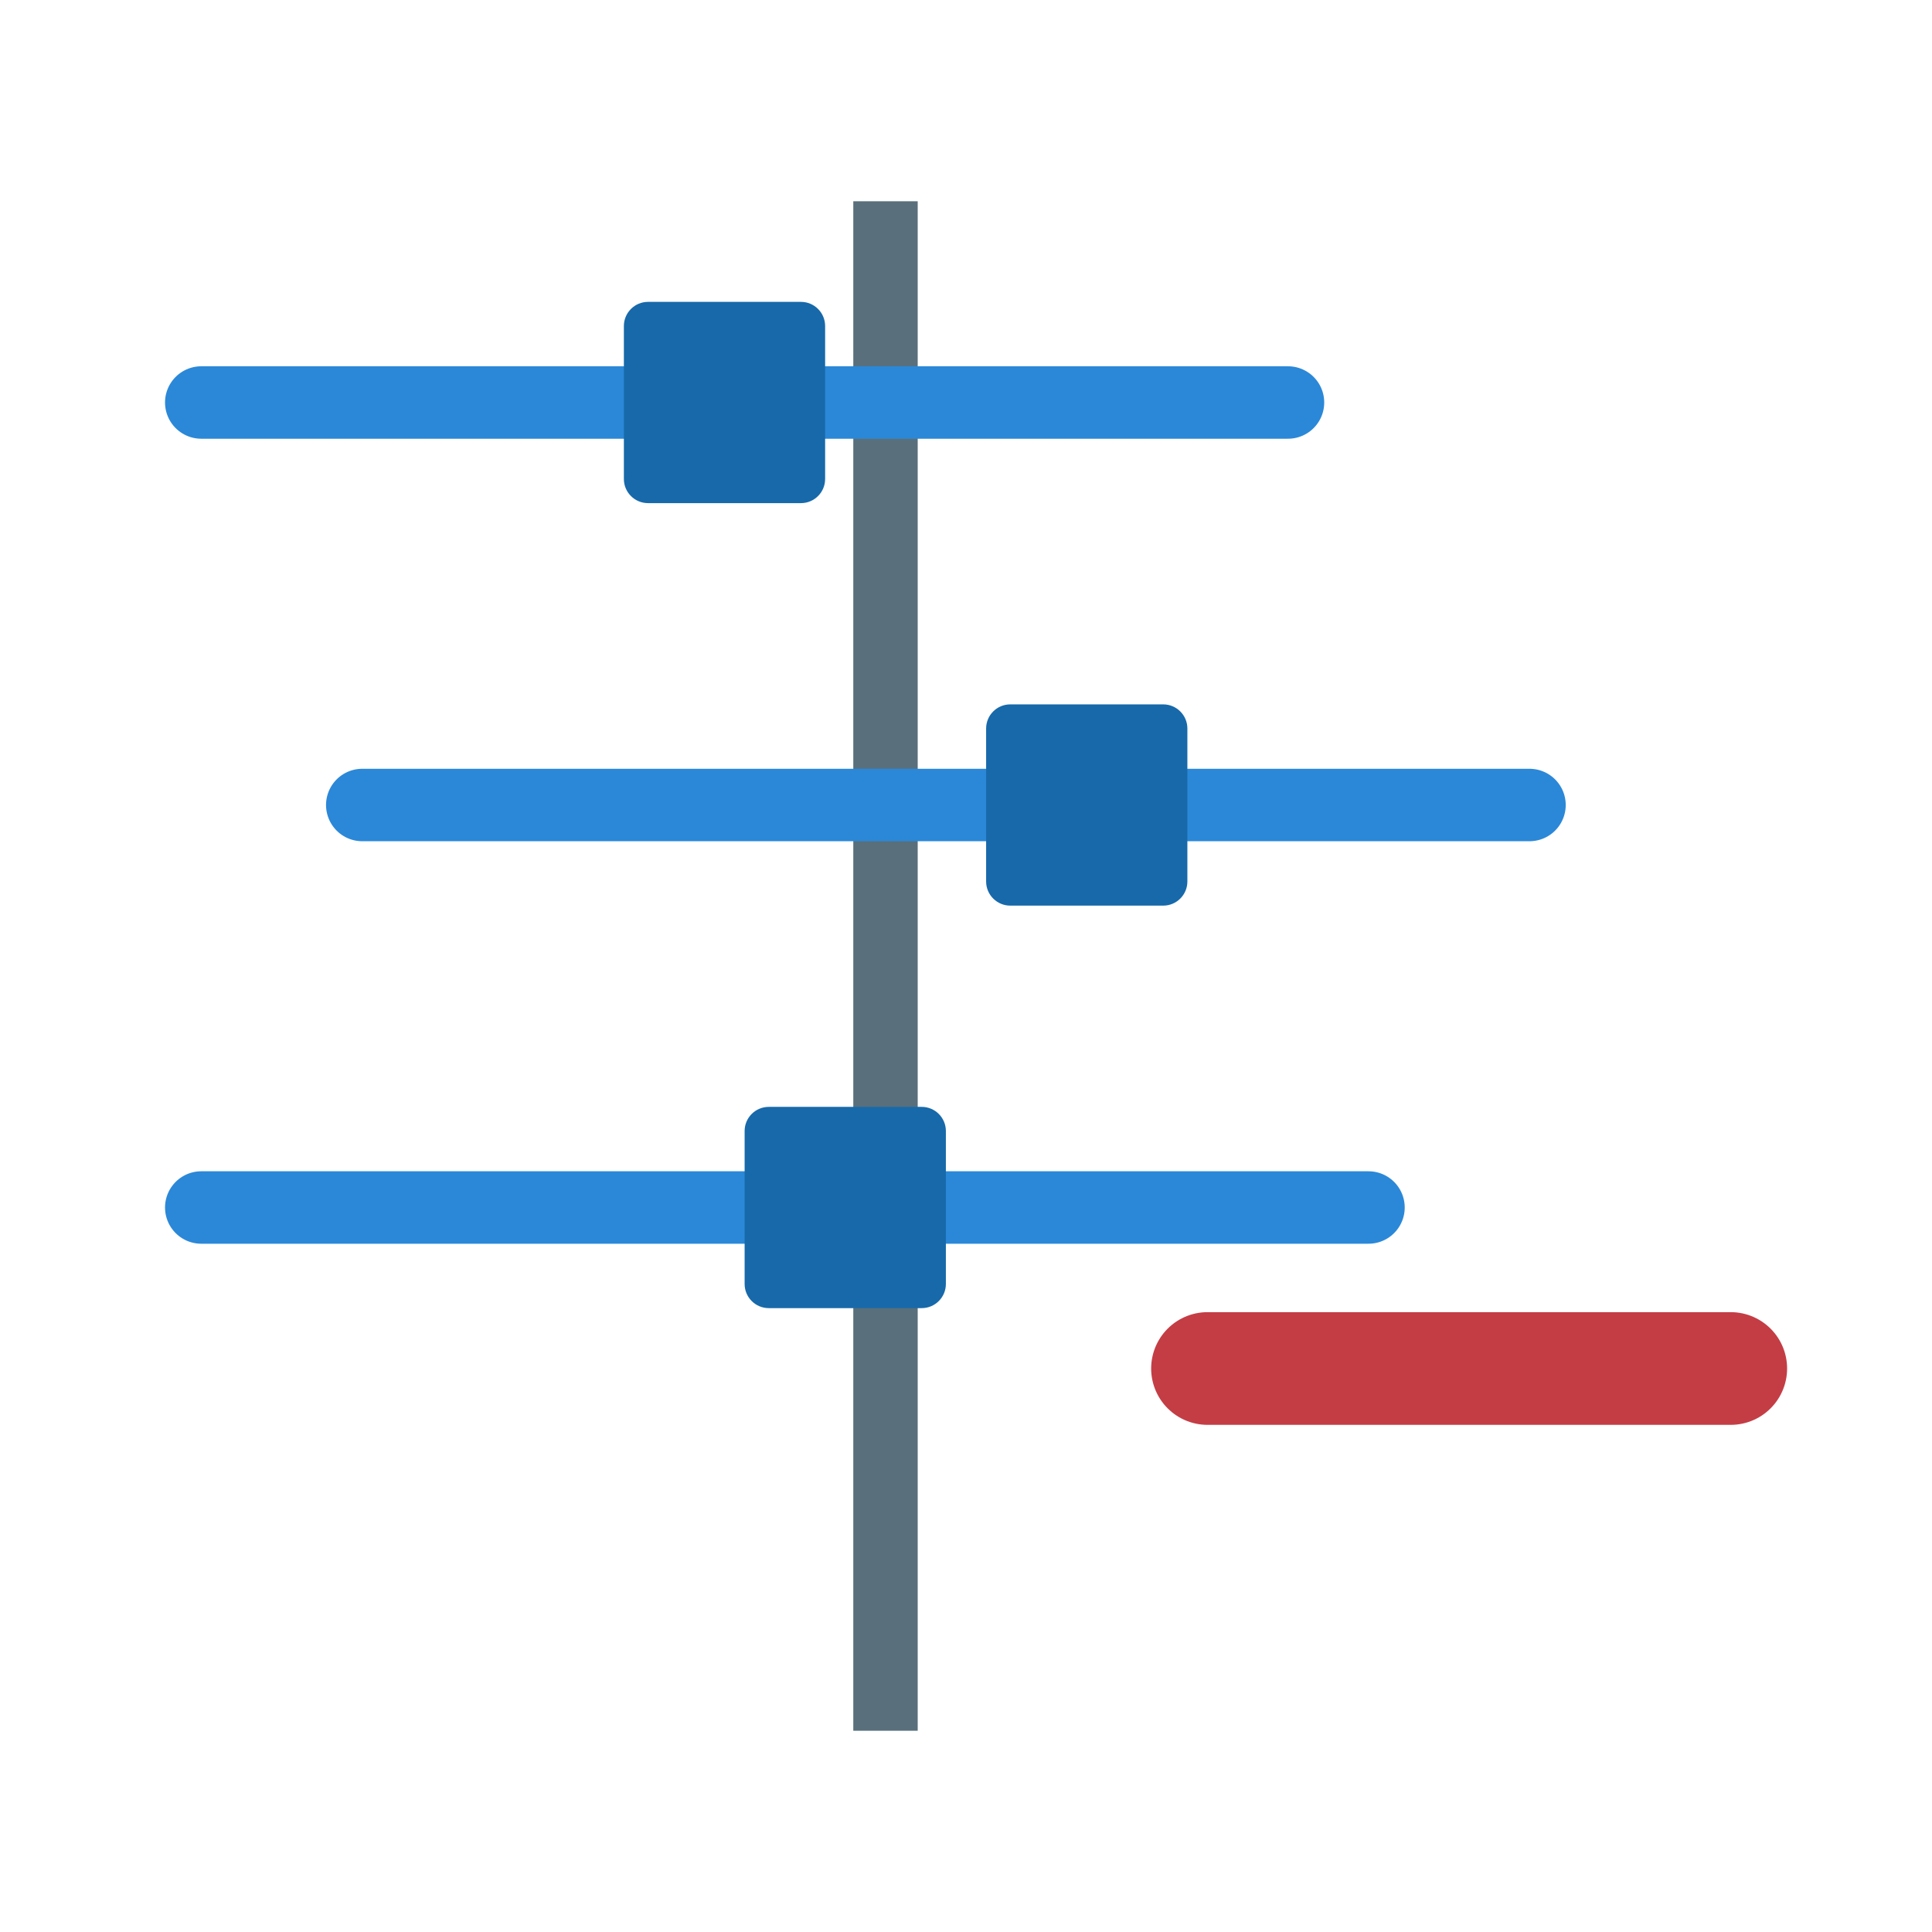
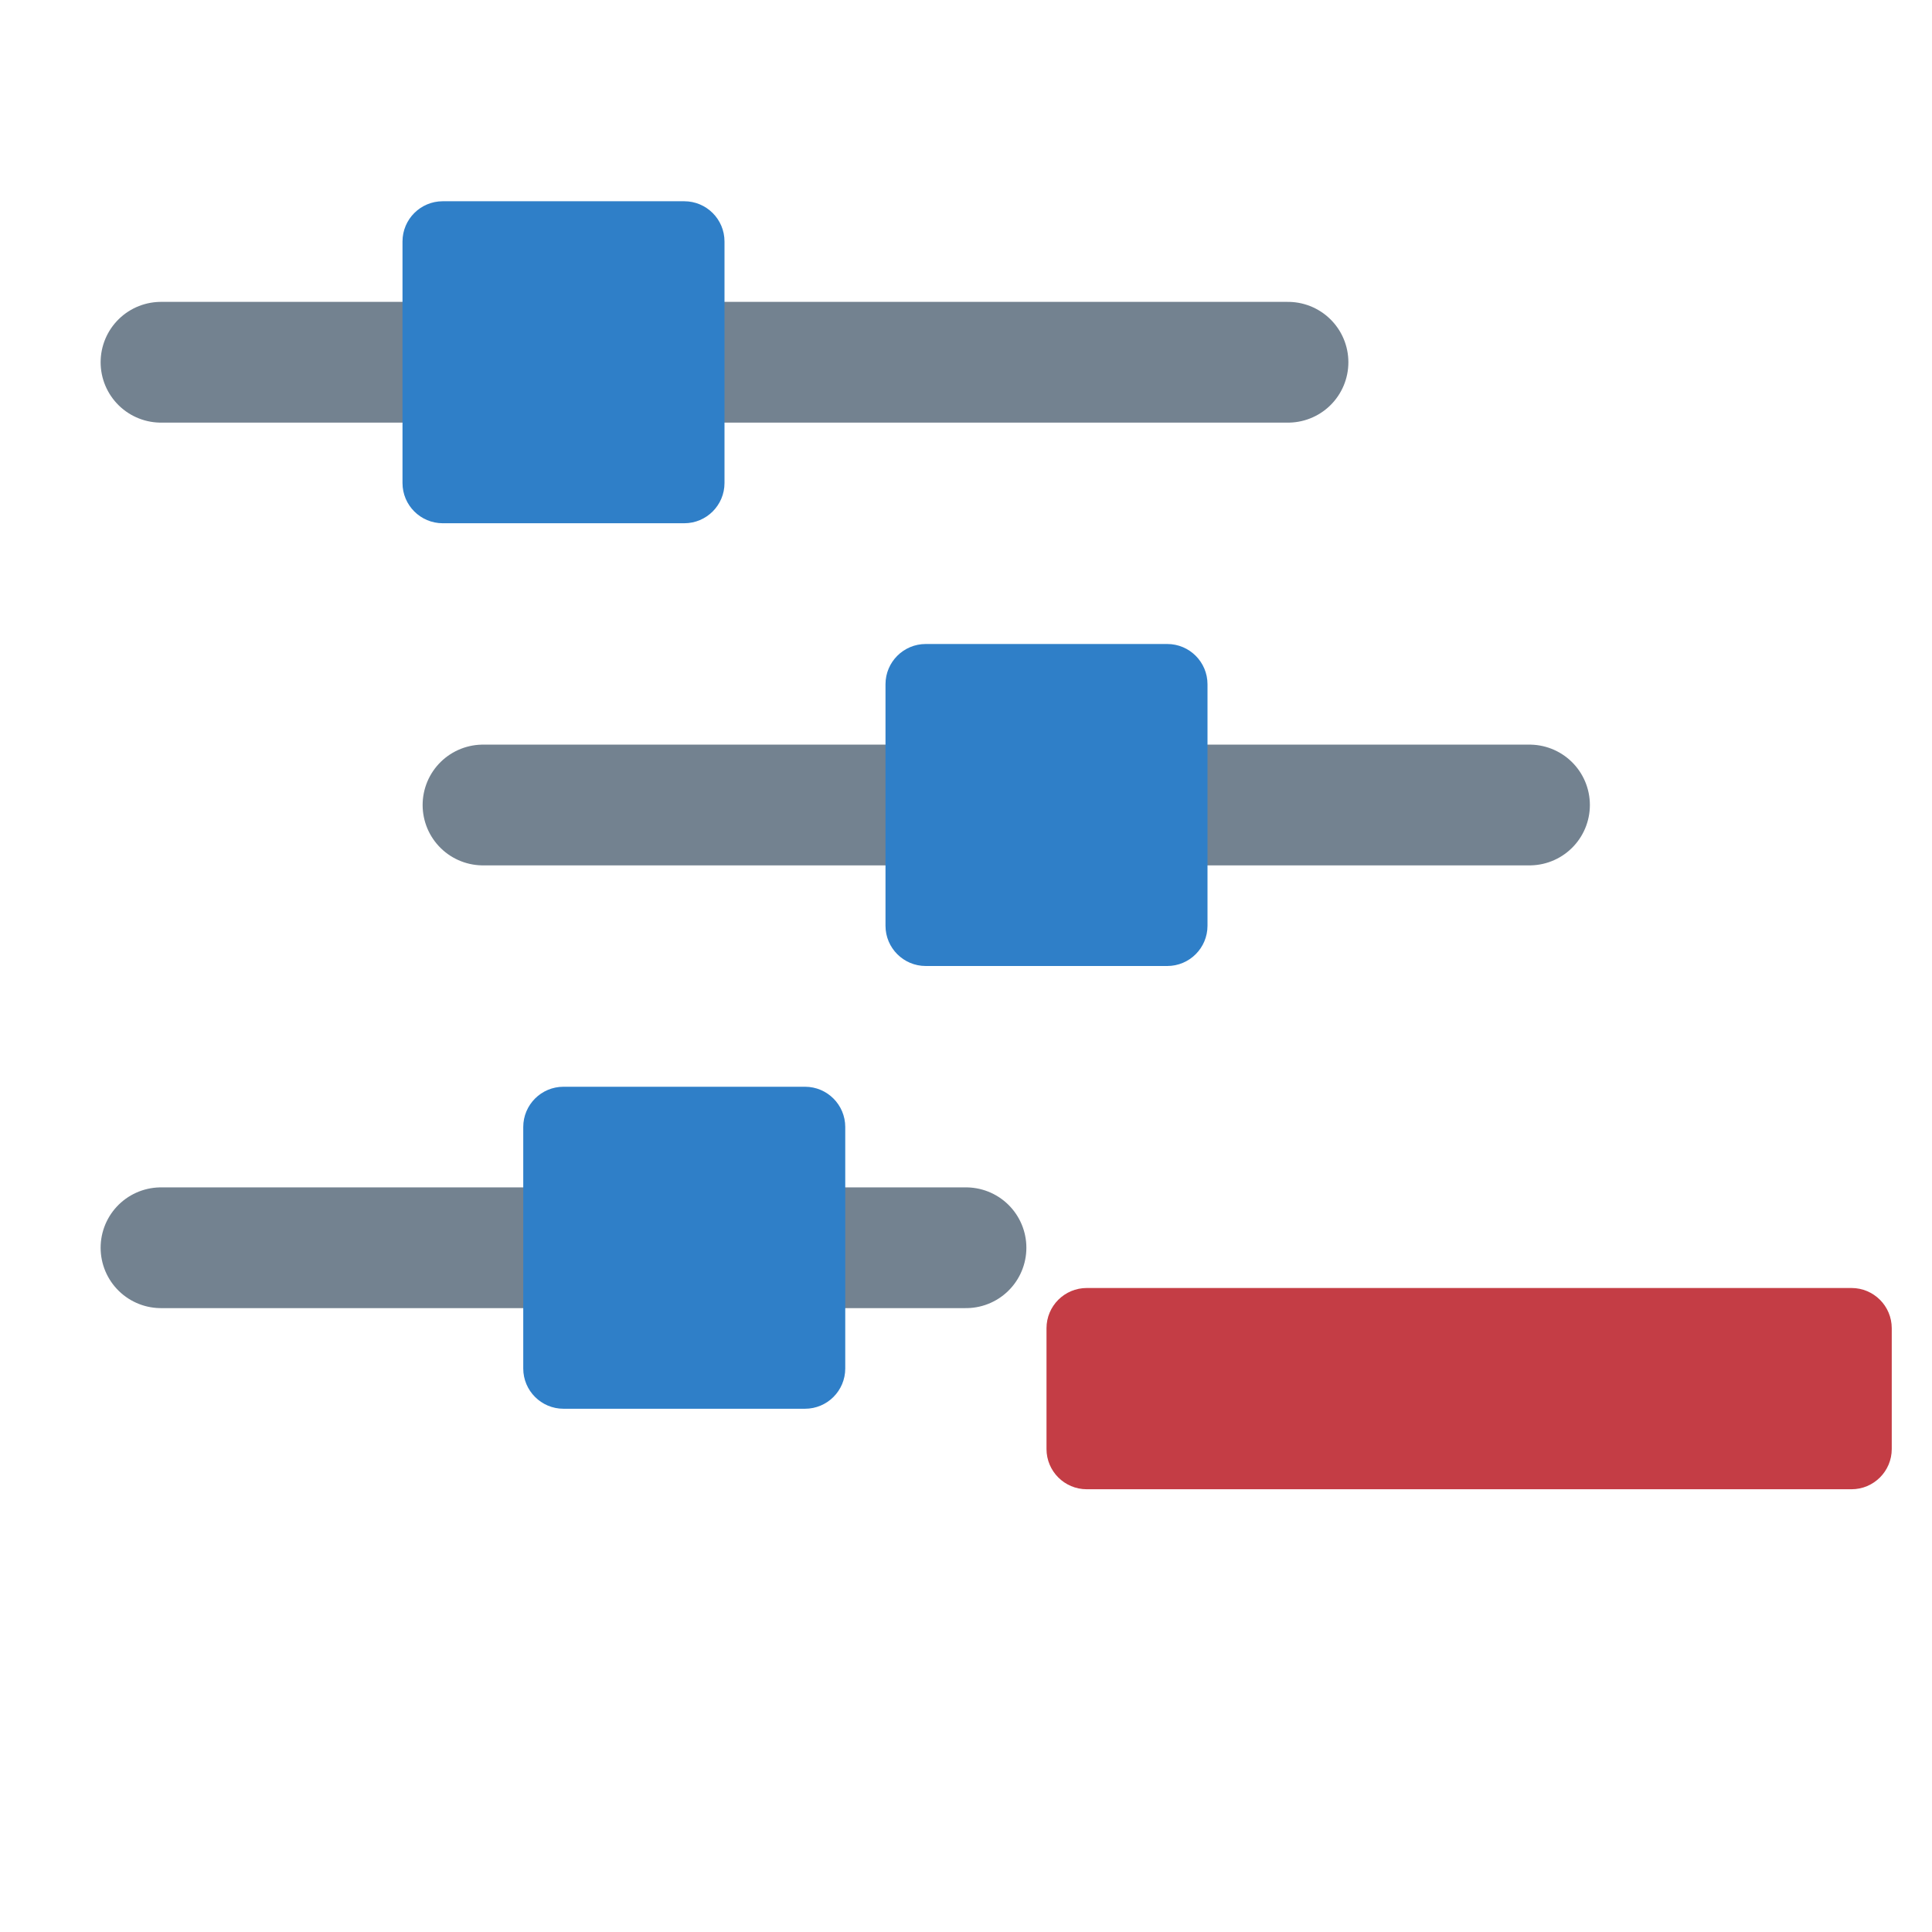
- <svg xmlns="http://www.w3.org/2000/svg" viewBox="0 0 48 48">
-   <path d="M22 5v38" stroke="#596F7B" stroke-width="1.6" />
-   <g stroke="#2B88D8" stroke-width="1.8" stroke-linecap="round" fill="#1769AA">
-     <path d="M5 10h27" />
-     <rect x="15.5" y="7.5" width="5" height="5" rx=".6" stroke="none" />
-     <path d="M9 20h29" />
-     <rect x="24.5" y="17.5" width="5" height="5" rx=".6" stroke="none" />
-     <path d="M5 30h29" />
-     <rect x="18.5" y="27.5" width="5" height="5" rx=".6" stroke="none" />
+ <svg xmlns="http://www.w3.org/2000/svg" viewBox="0 0 24 24">
+   <path d="M2 4.5H16M6 10H19M2 15.5H12" stroke="#738290" stroke-width="1.5" stroke-linecap="round" />
+   <g fill="#2F7FC8">
+     <rect x="5" y="2.5" width="4" height="4" rx=".5" />
+     <rect x="11" y="8" width="4" height="4" rx=".5" />
+     <rect x="6.5" y="13.5" width="4" height="4" rx=".5" />
  </g>
-   <path d="M30 34h13" stroke="#C43D45" stroke-width="2.8" stroke-linecap="round" />
+   <rect x="13" y="16" width="10.5" height="2.5" rx=".5" fill="#C43D45" />
</svg>
